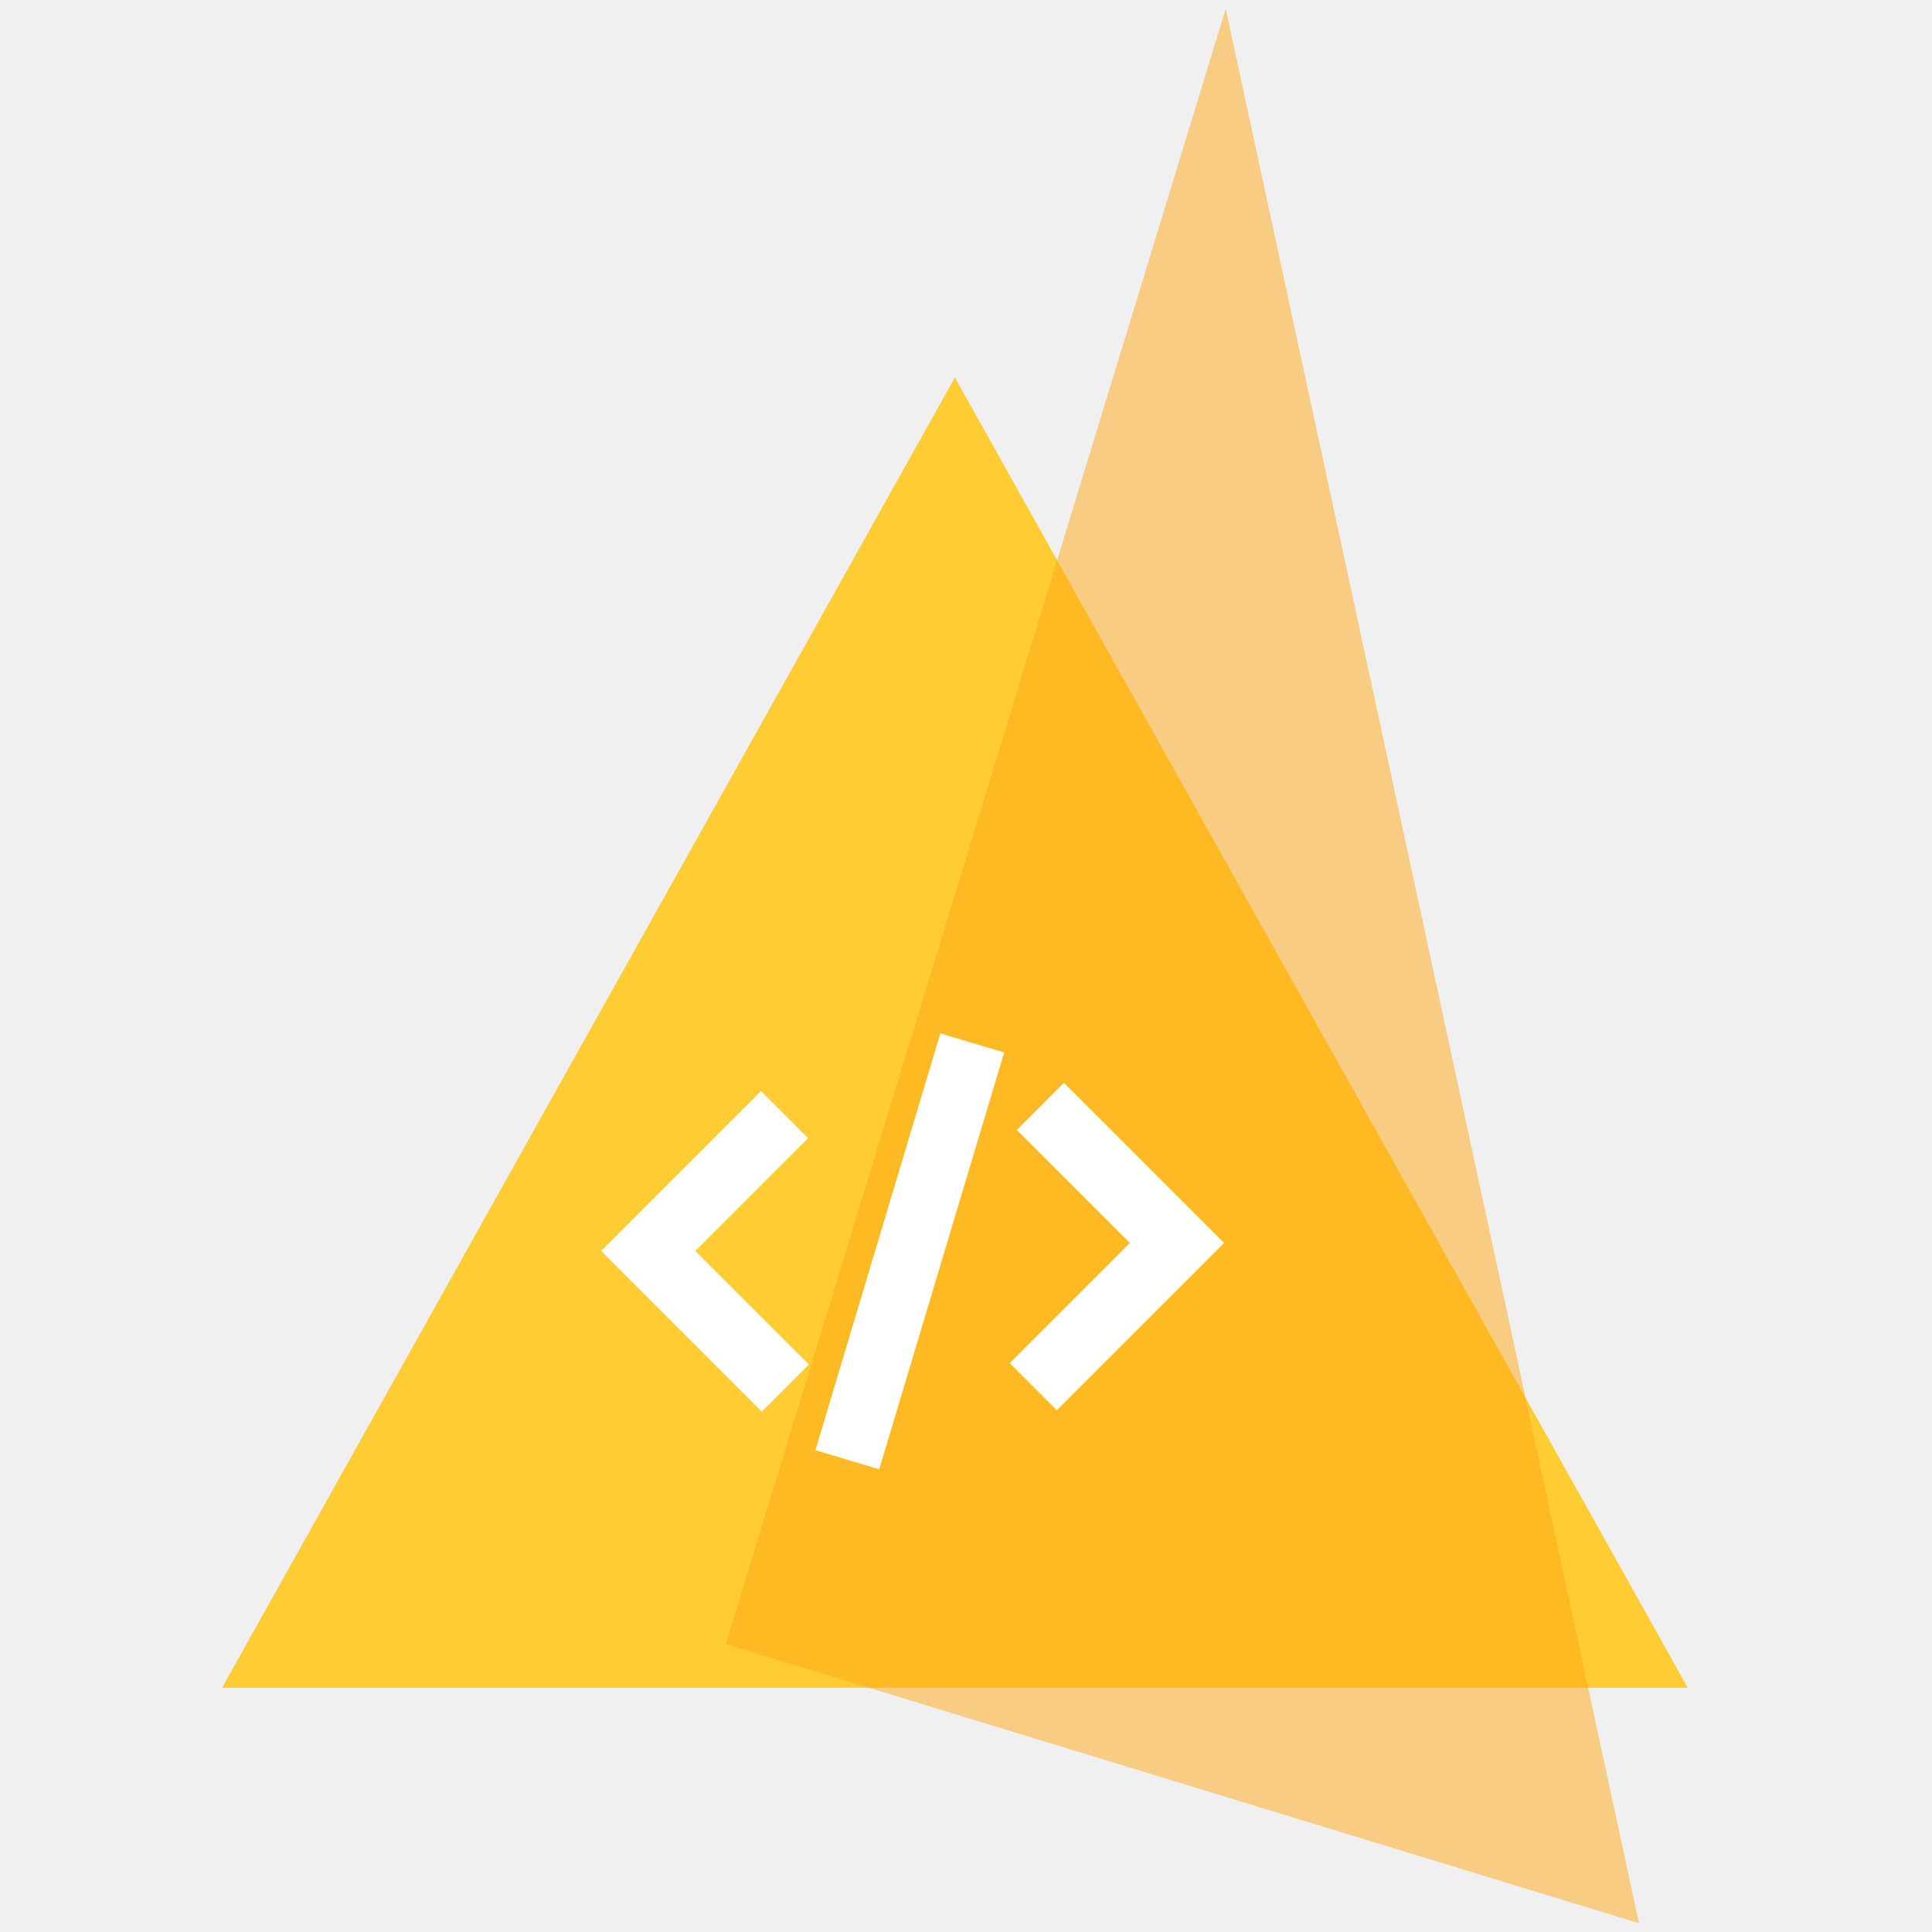
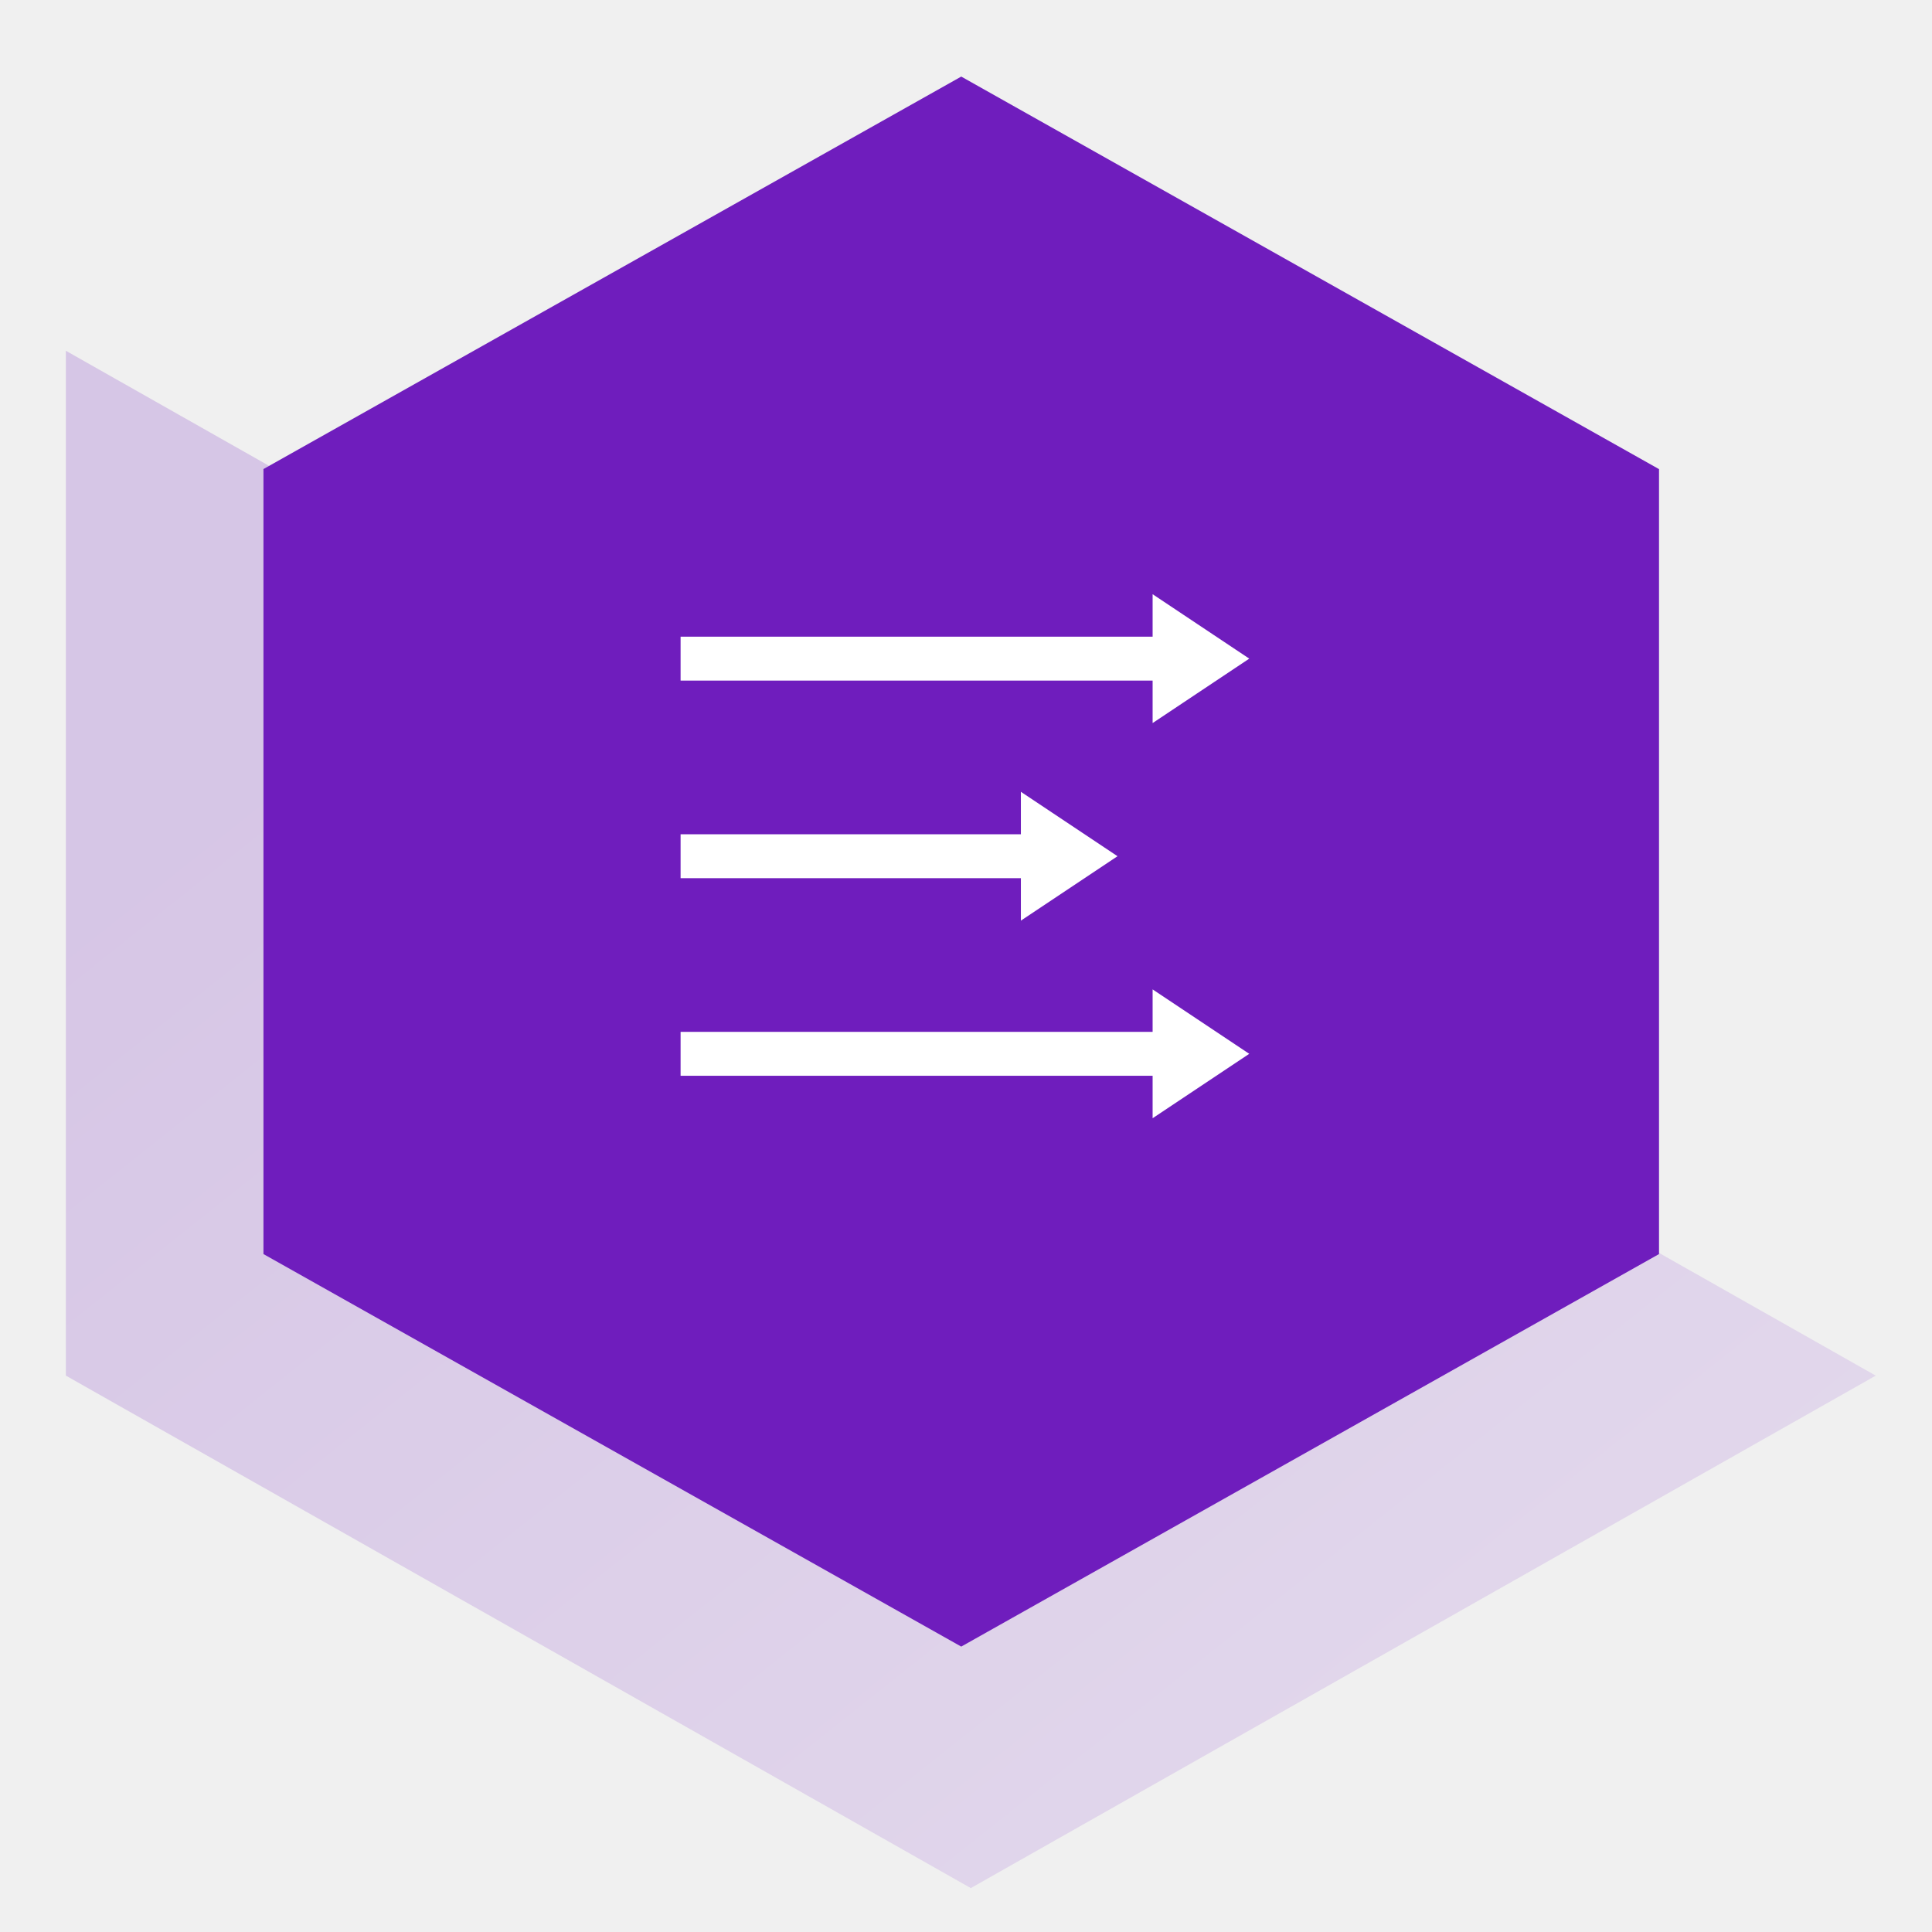
- <svg xmlns="http://www.w3.org/2000/svg" width="87" height="87" viewBox="0 0 87 87">
+ <svg xmlns="http://www.w3.org/2000/svg" width="88" height="88" viewBox="0 0 88 88">
+   <defs>
+     <linearGradient id="feature-icon-primary-a" x1="19.781%" x2="81.948%" y1="17.754%" y2="84.065%">
+       <stop offset="0%" stop-color="#6F1DBD" />
+       <stop offset="100%" stop-color="#A772D9" />
+     </linearGradient>
+   </defs>
  <g fill="none" fill-rule="evenodd">
-     <polygon fill="#FC3" points="43 17 76 76 10 76" />
-     <polygon fill="#FFA814" points="43 5 86 82 43 82" opacity=".5" transform="rotate(17 64.5 43.5)" />
-     <path fill="#FFF" fill-rule="nonzero" d="M36.423,61.444 L34.302,63.565 L27.068,56.331 L34.267,49.131 L36.389,51.252 L31.31,56.331 L36.423,61.444 Z M45.789,50.882 L47.911,48.761 L55.122,55.972 L47.59,63.504 L45.469,61.383 L50.879,55.972 L45.789,50.882 Z M42.344,46.533 L45.218,47.394 L39.592,66.163 L36.718,65.302 L42.344,46.533 Z" />
+     <polygon fill="url(#feature-icon-primary-a)" points="3 15.977 3 62.658 44.219 86 85.438 62.658" opacity=".2" />
+     <polygon fill="#6F1DBD" points="43.783 3.488 12 21.365 12 57.121 43.783 75 75.566 57.121 75.566 21.368" />
+     <rect width="24" height="2" x="31" y="29" fill="#FFF" />
+     <polygon fill="#FFF" stroke="#FFF" points="56 30 53 32 53 28" />
+     <polygon fill="#FFF" stroke="#FFF" points="50 39 47 41 47 37" />
+     <polygon fill="#FFF" stroke="#FFF" points="56 48 53 50 53 46" />
+     <rect width="18" height="2" x="31" y="38" fill="#FFF" />
+     <rect width="23" height="1" x="31.5" y="47.5" fill="#D8D8D8" stroke="#FFF" />
  </g>
</svg>
